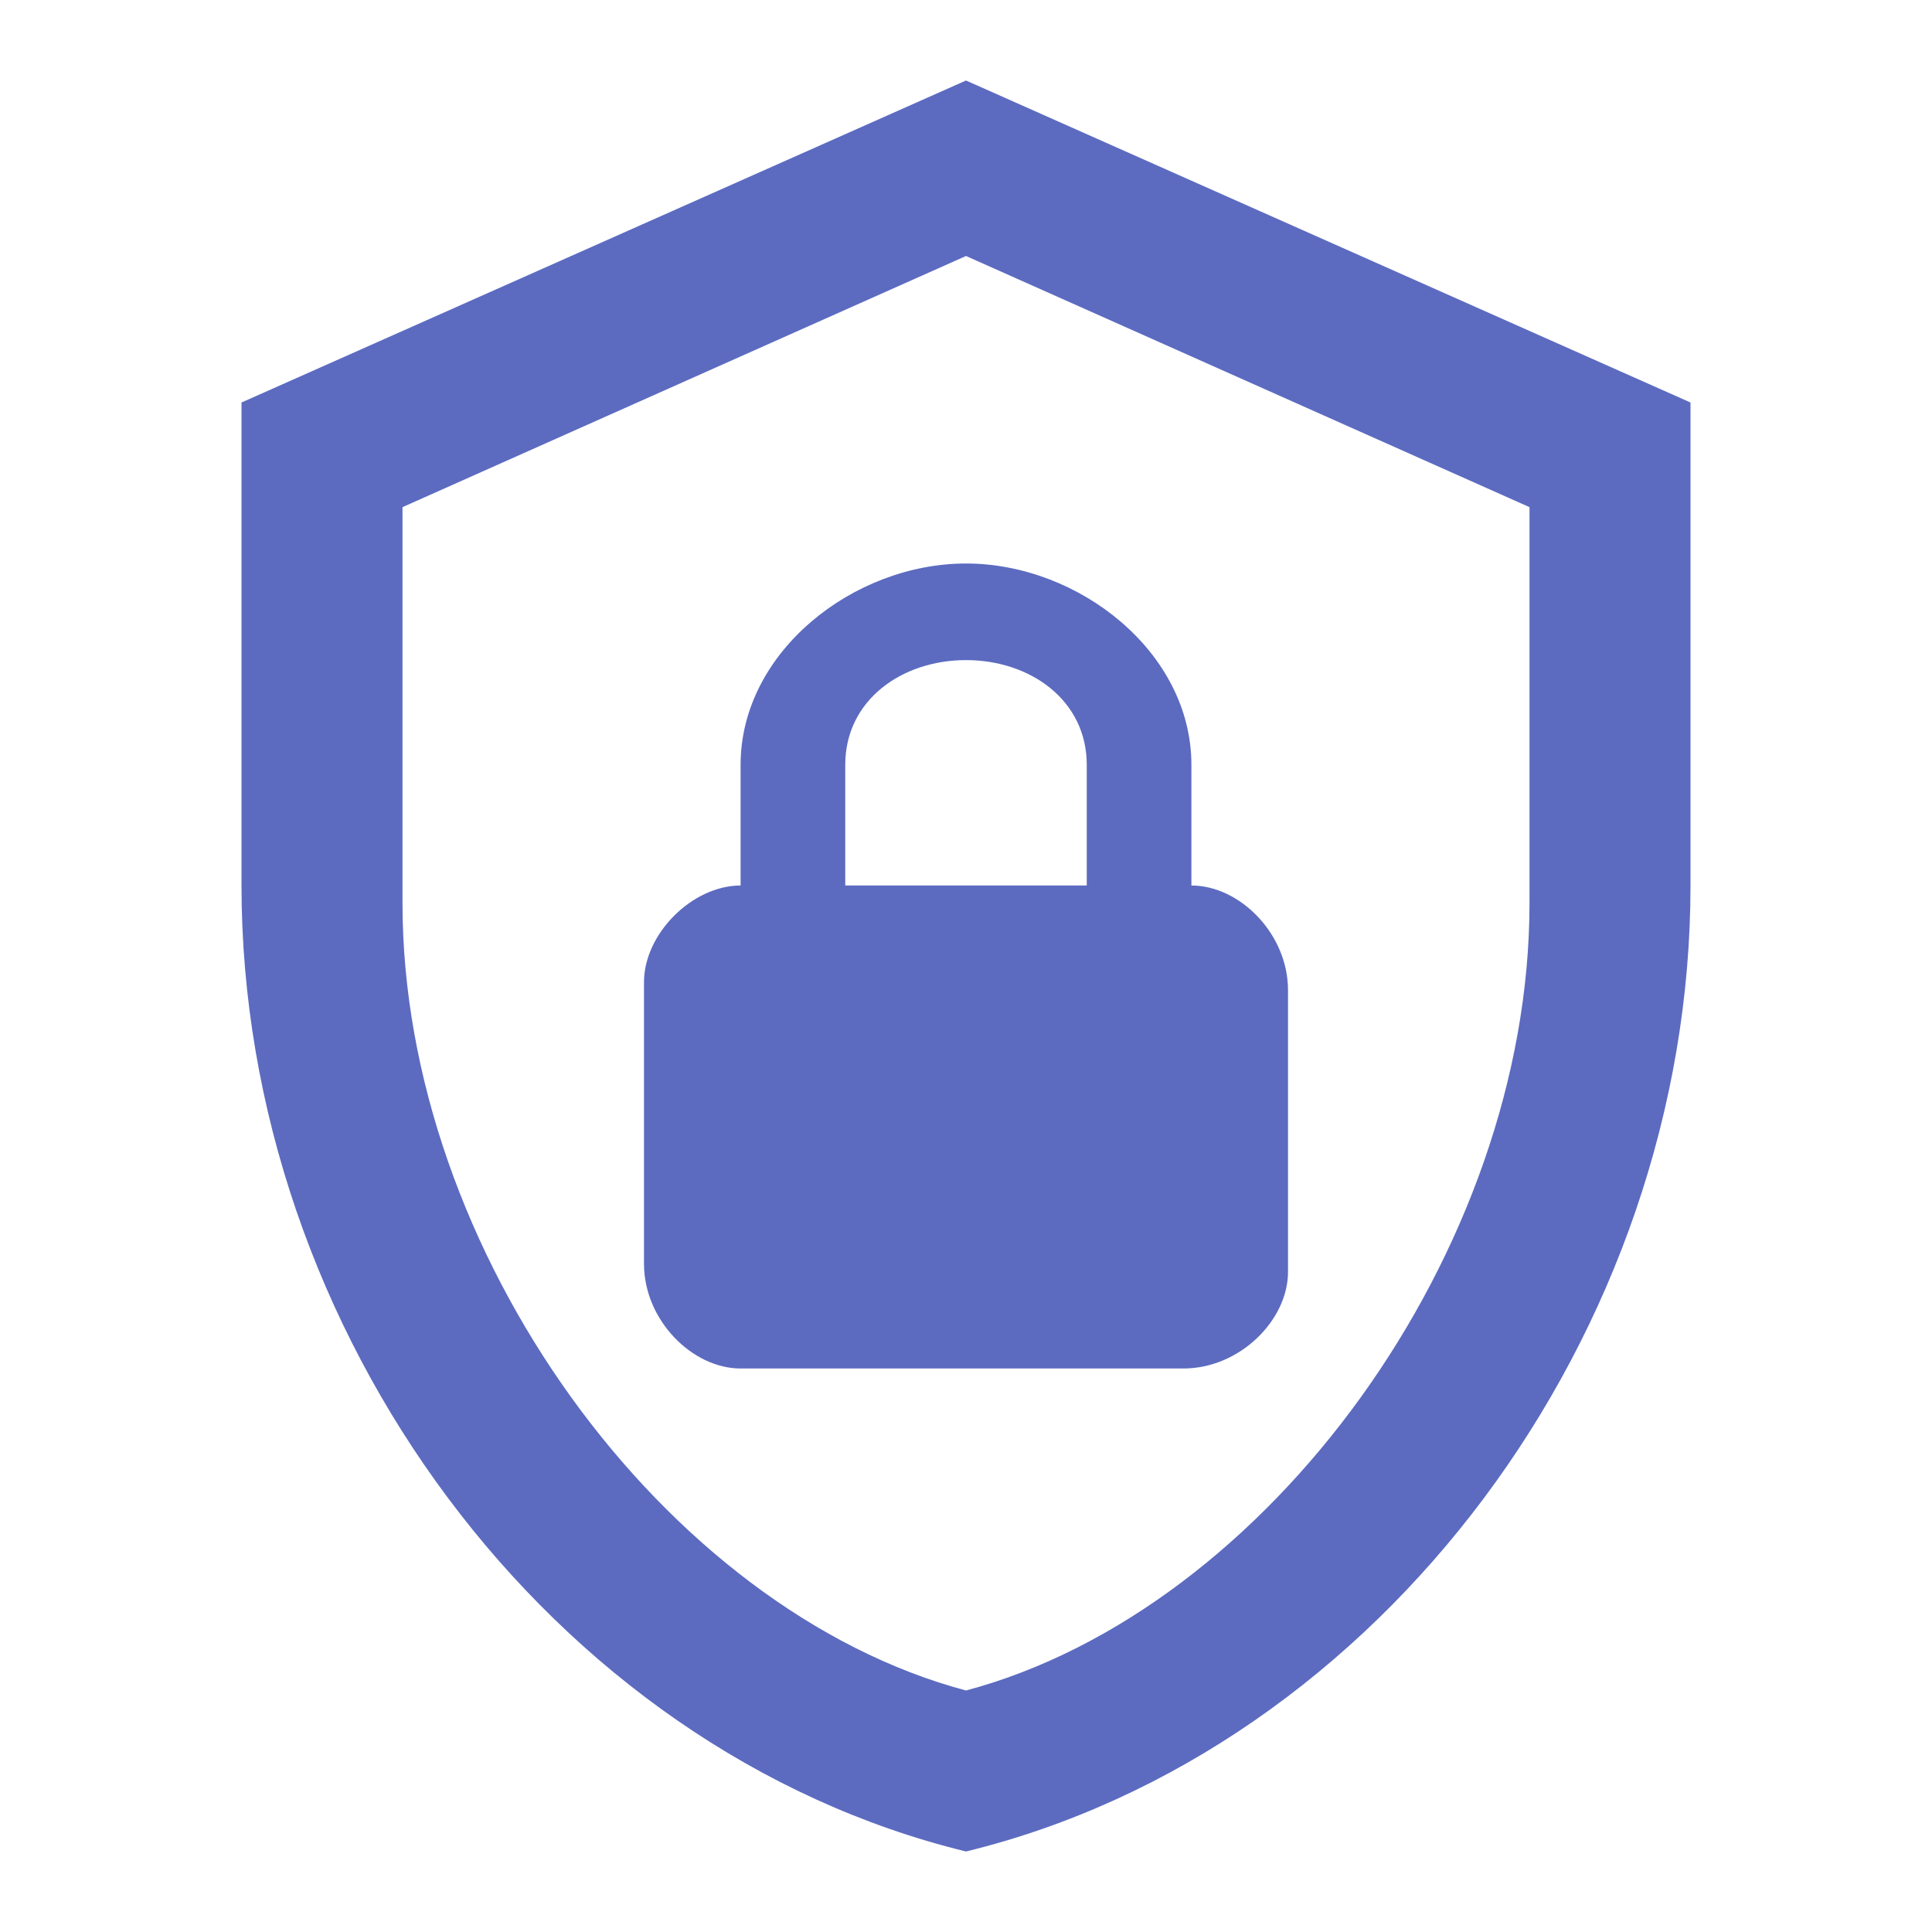
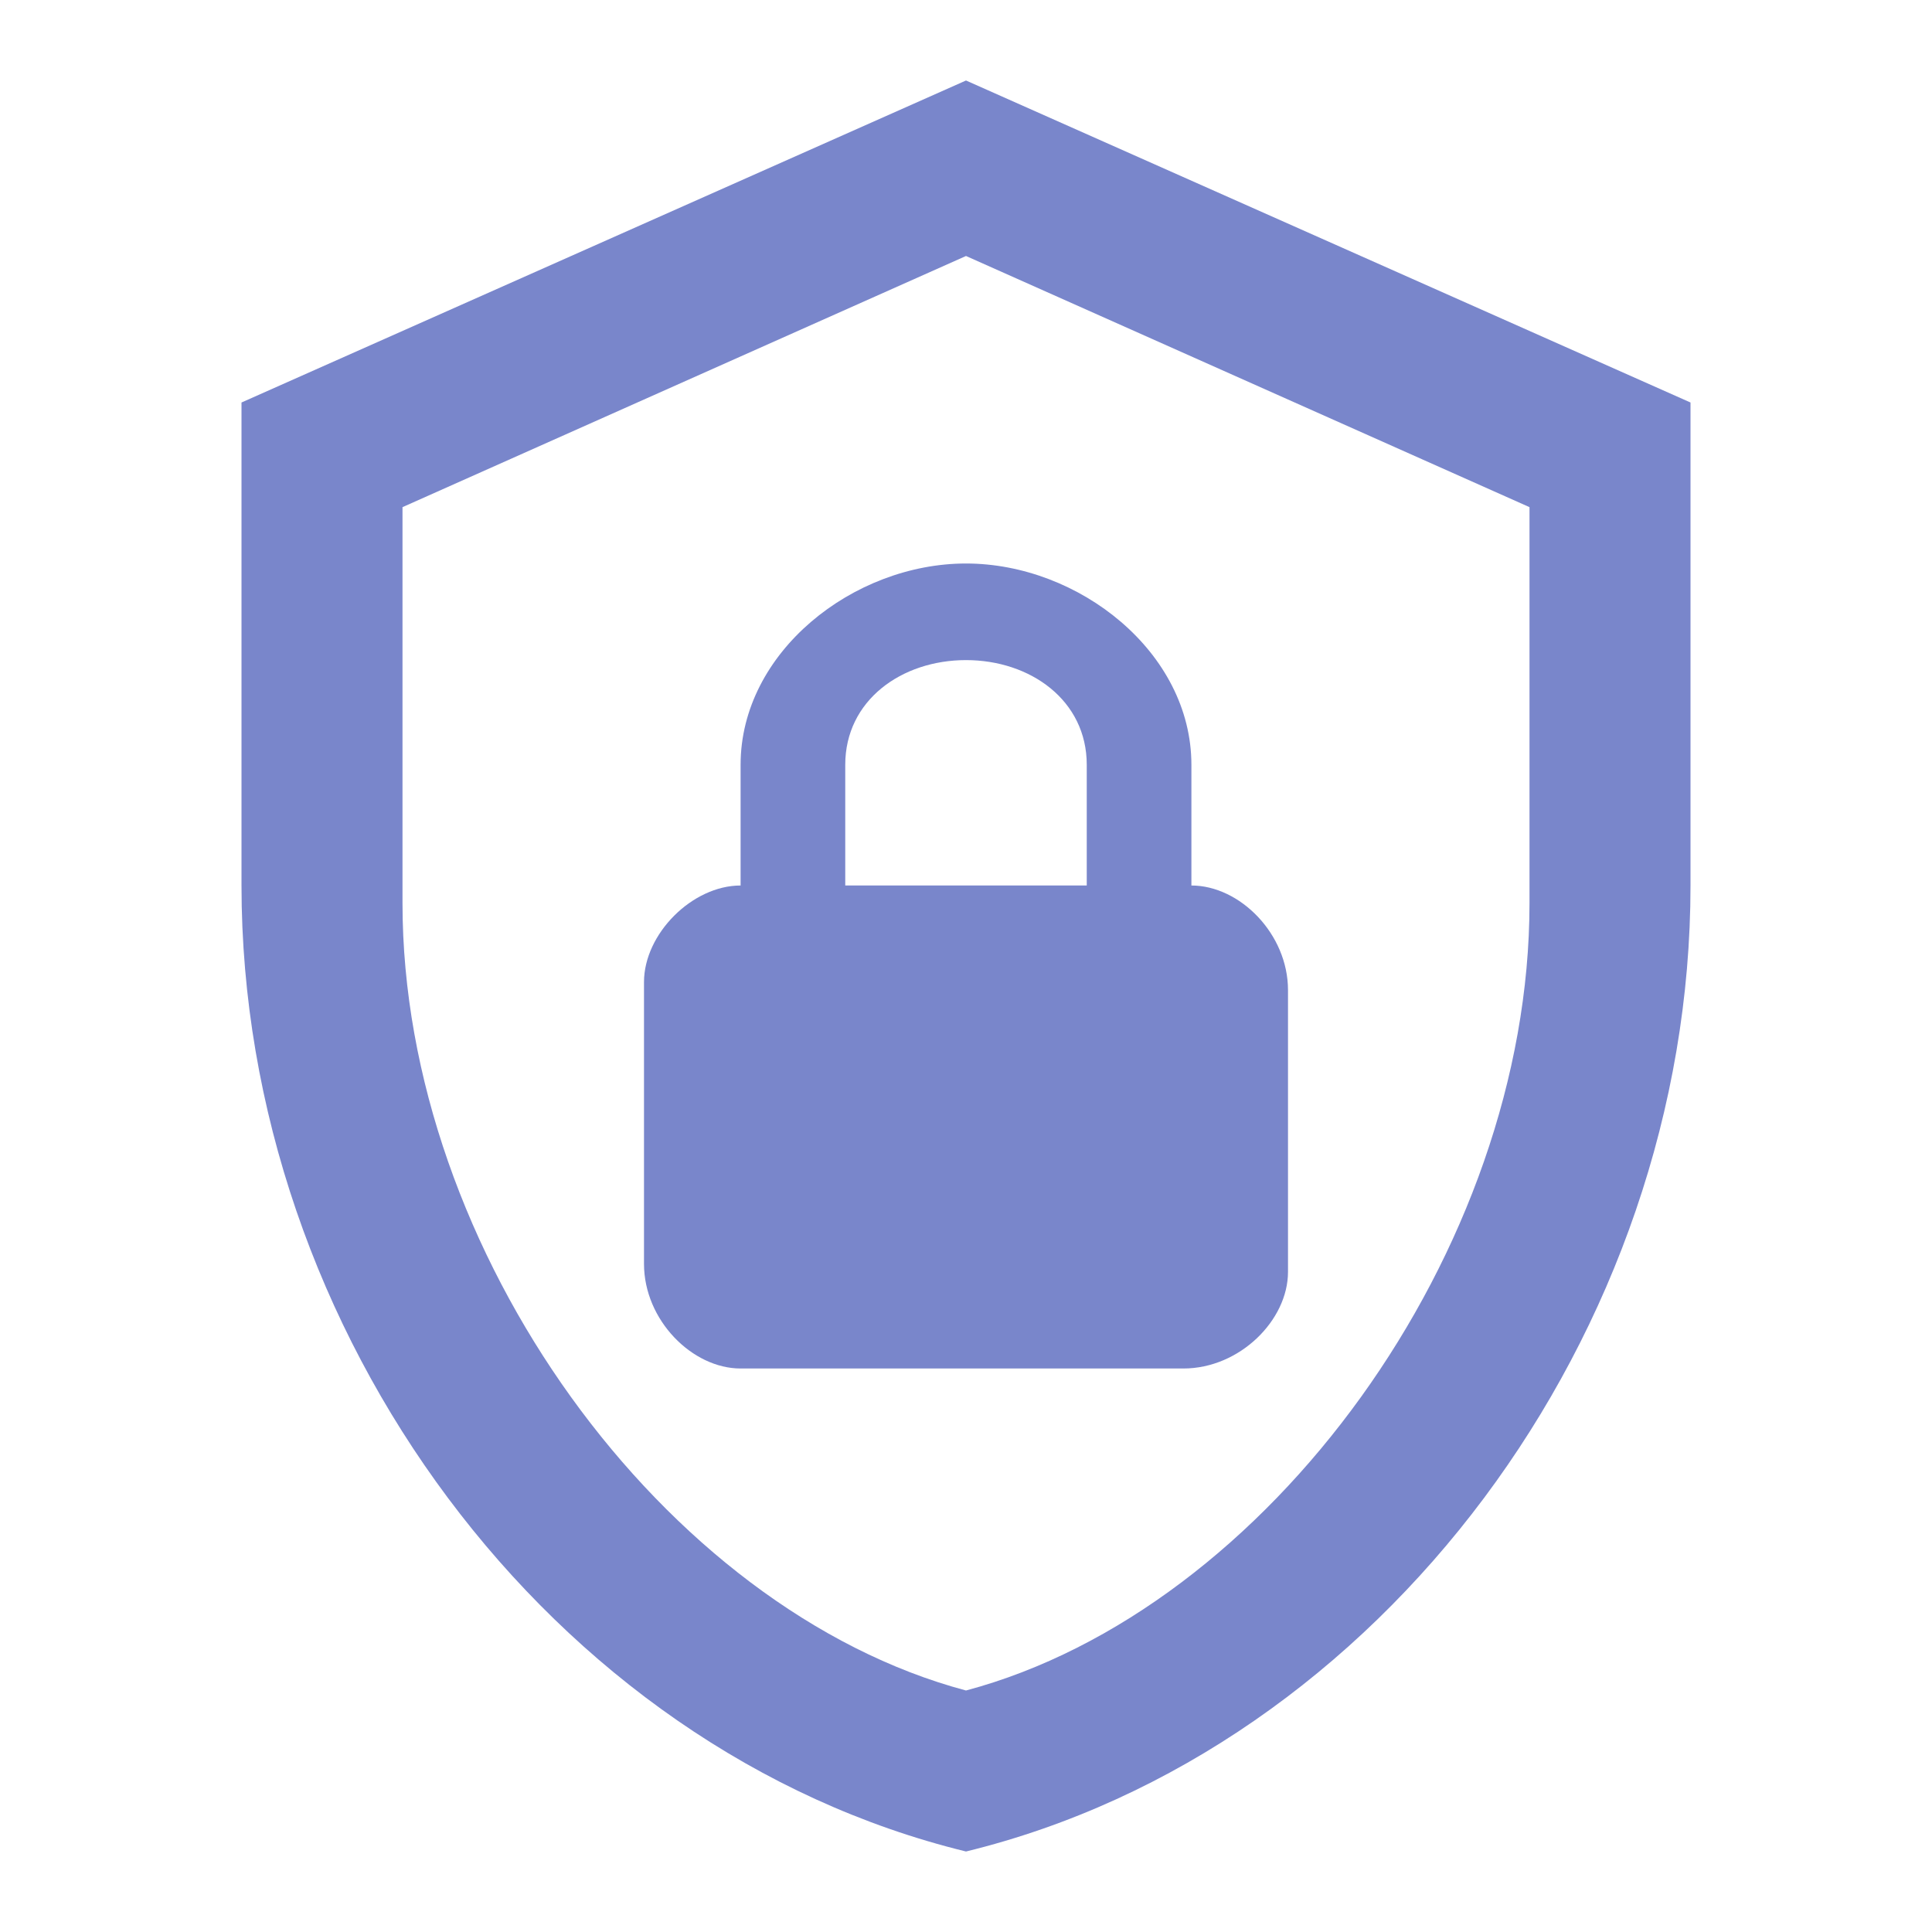
- <svg xmlns="http://www.w3.org/2000/svg" width="24" height="24" fill="#5c6bc0" viewBox="0 0 24 24">
+ <svg xmlns="http://www.w3.org/2000/svg" width="24" height="24" fill="#7986cb" viewBox="0 0 24 24">
  <path d="M21 11c0 5.55-3.84 10.74-9 12-5.16-1.26-9-6.45-9-12V5l9-4 9 4zm-9 10c3.75-1 7-5.46 7-9.78V6.3l-7-3.12L5 6.3v4.92C5 15.54 8.25 20 12 21m2.8-10V9.5C14.8 8.1 13.4 7 12 7S9.2 8.1 9.2 9.5V11c-.6 0-1.2.6-1.2 1.2v3.5c0 .7.6 1.3 1.2 1.3h5.5c.7 0 1.3-.6 1.3-1.2v-3.5c0-.7-.6-1.3-1.2-1.3m-1.3 0h-3V9.5c0-.8.7-1.3 1.5-1.3s1.5.5 1.5 1.3z" />
</svg>
